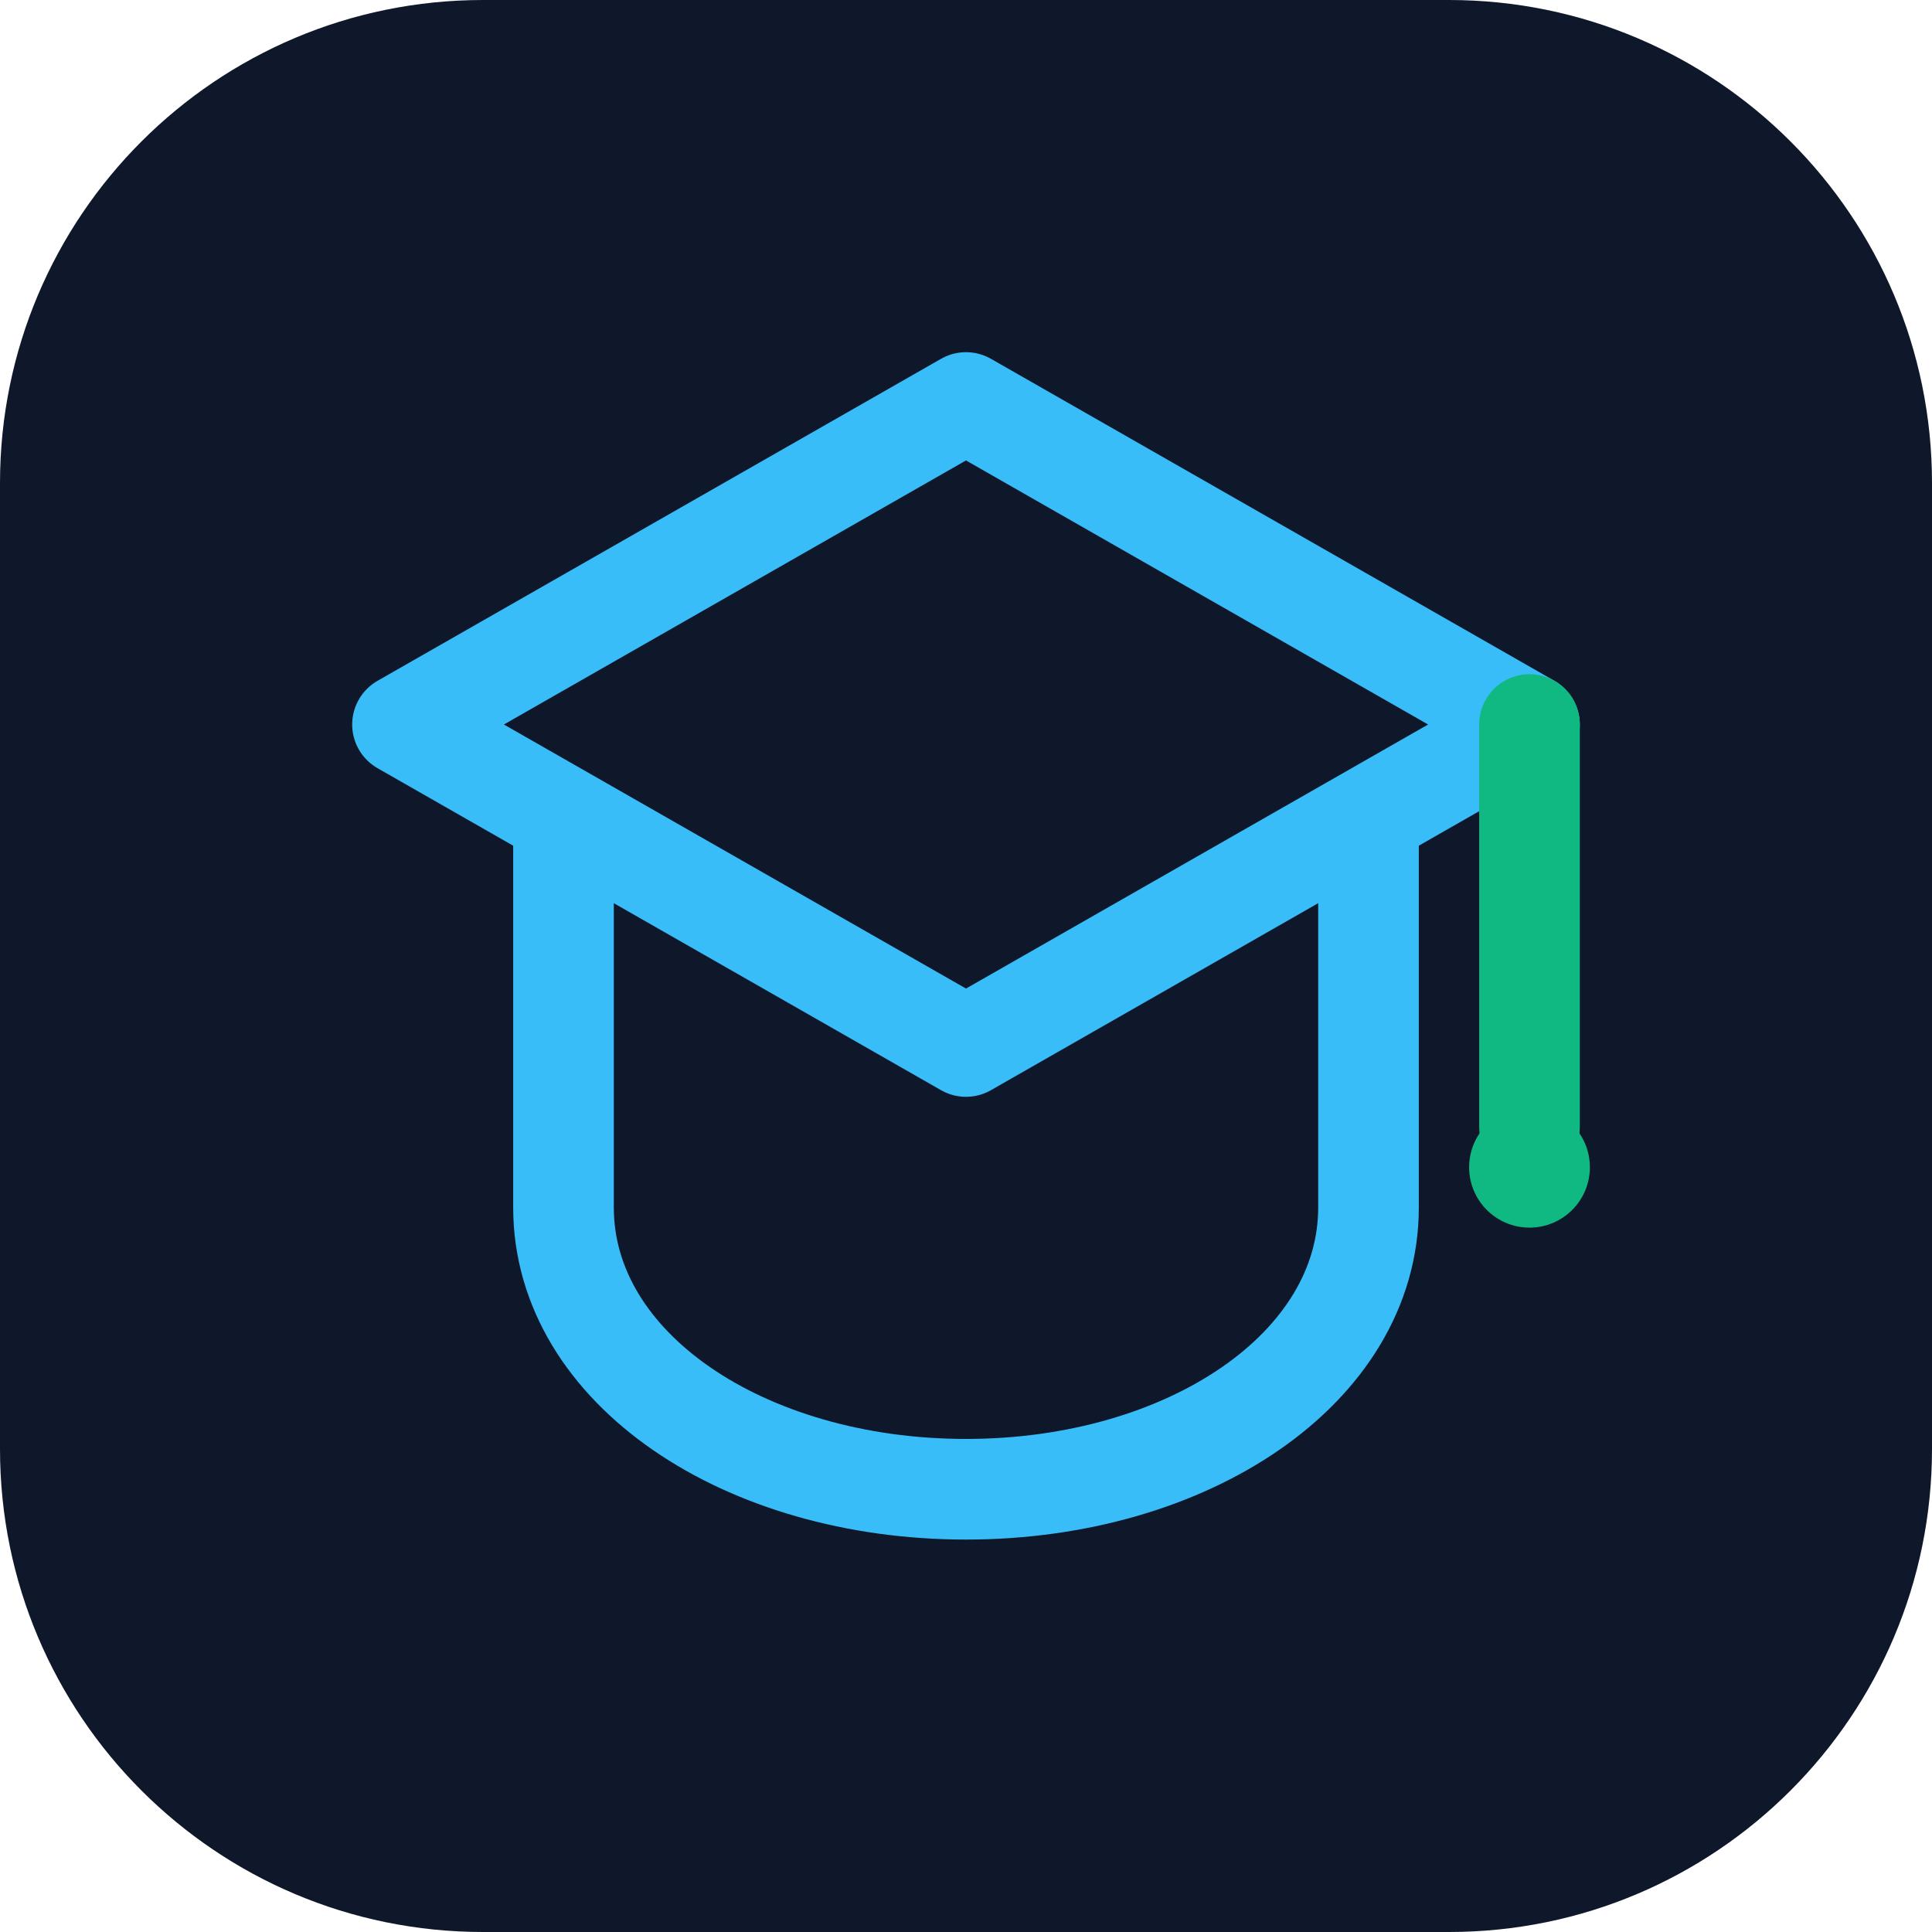
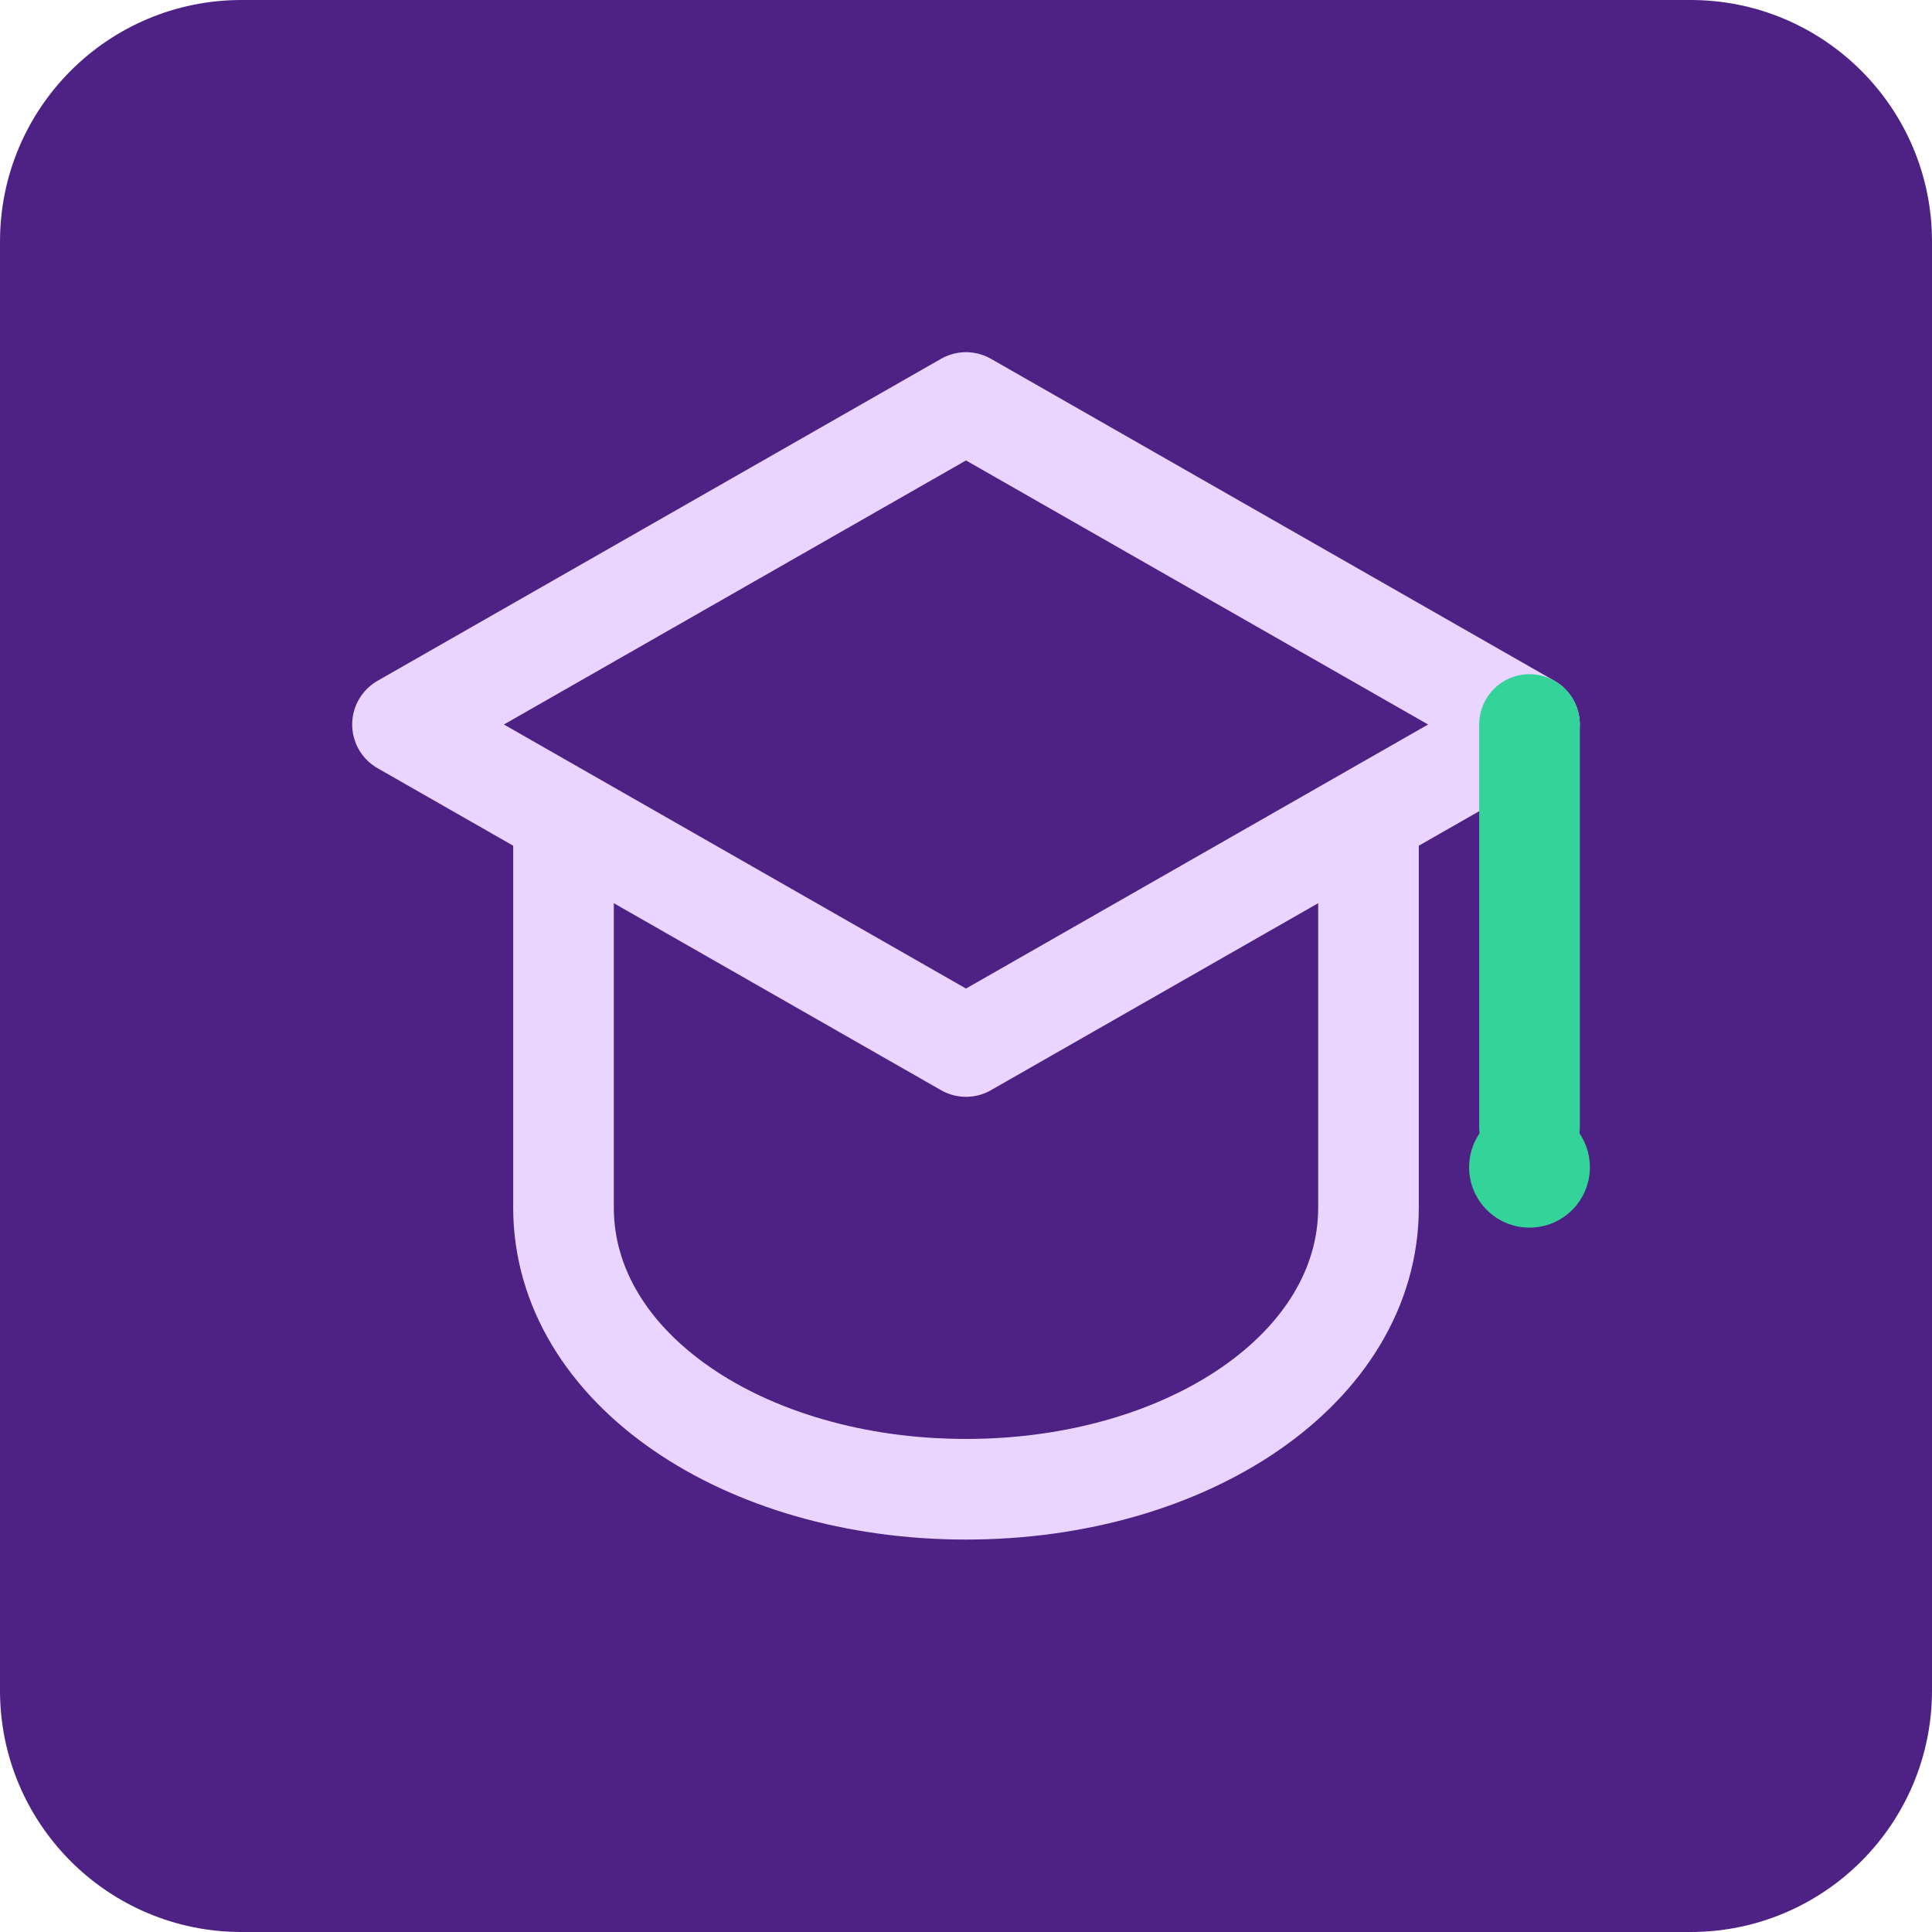
<svg xmlns="http://www.w3.org/2000/svg" viewBox="0 0 48 48" fill="none">
-   <rect width="48" height="48" rx="12" fill="#0F172A" />
-   <path d="M24 10L10 18L24 26L38 18L24 10Z" stroke="#38BDF8" stroke-width="2.5" stroke-linecap="round" stroke-linejoin="round" />
-   <path d="M14 20.5V30C14 34 18.5 37 24 37C29.5 37 34 34 34 30V20.5" stroke="#38BDF8" stroke-width="2.5" stroke-linecap="round" stroke-linejoin="round" />
-   <path d="M38 18V28" stroke="#10B981" stroke-width="2.5" stroke-linecap="round" />
-   <circle cx="38" cy="29" r="1.5" fill="#10B981" />
+   <rect width="48" height="48" rx="6" fill="#4E2284" />
+   <path d="M24 10L10 18L24 26L38 18L24 10Z" stroke="#E9D5FF" stroke-width="2.5" stroke-linecap="round" stroke-linejoin="round" />
+   <path d="M14 20.5V30C14 34 18.5 37 24 37C29.5 37 34 34 34 30V20.5" stroke="#E9D5FF" stroke-width="2.5" stroke-linecap="round" stroke-linejoin="round" />
+   <path d="M38 18V28" stroke="#34D399" stroke-width="2.5" stroke-linecap="round" />
+   <circle cx="38" cy="29" r="1.5" fill="#34D399" />
</svg>
